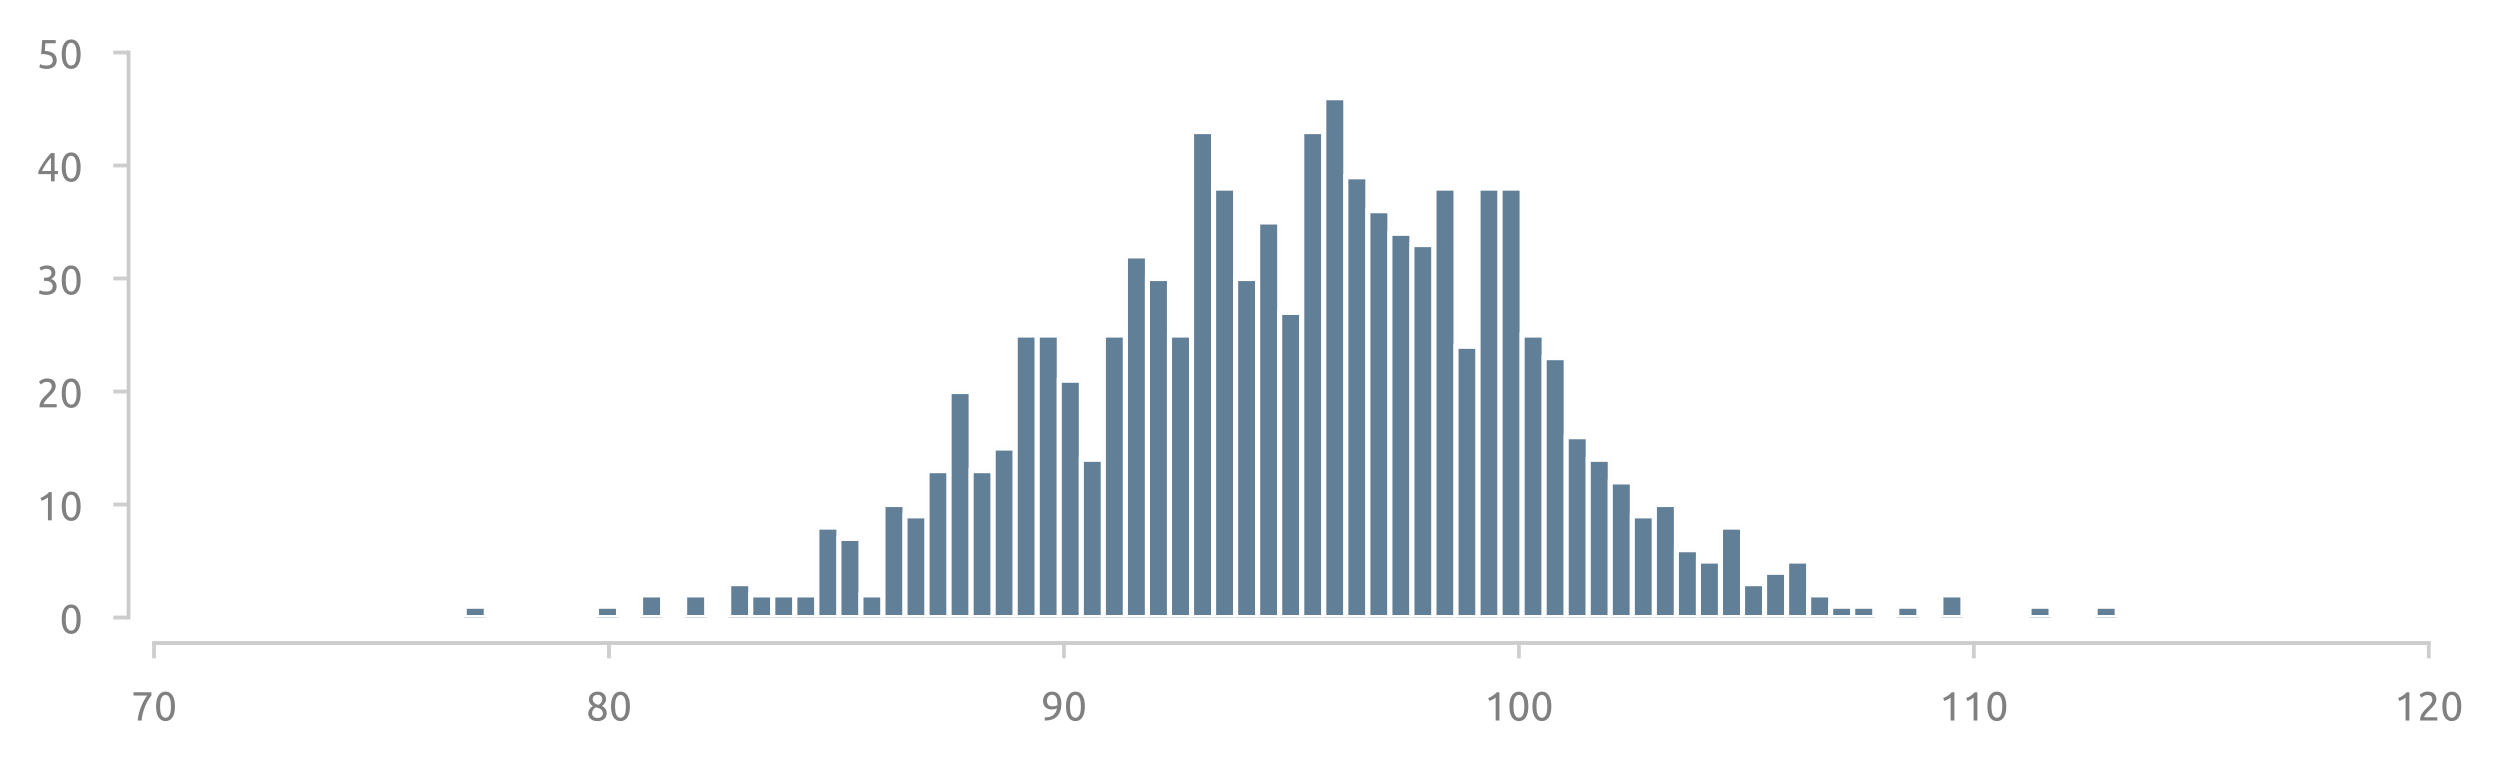
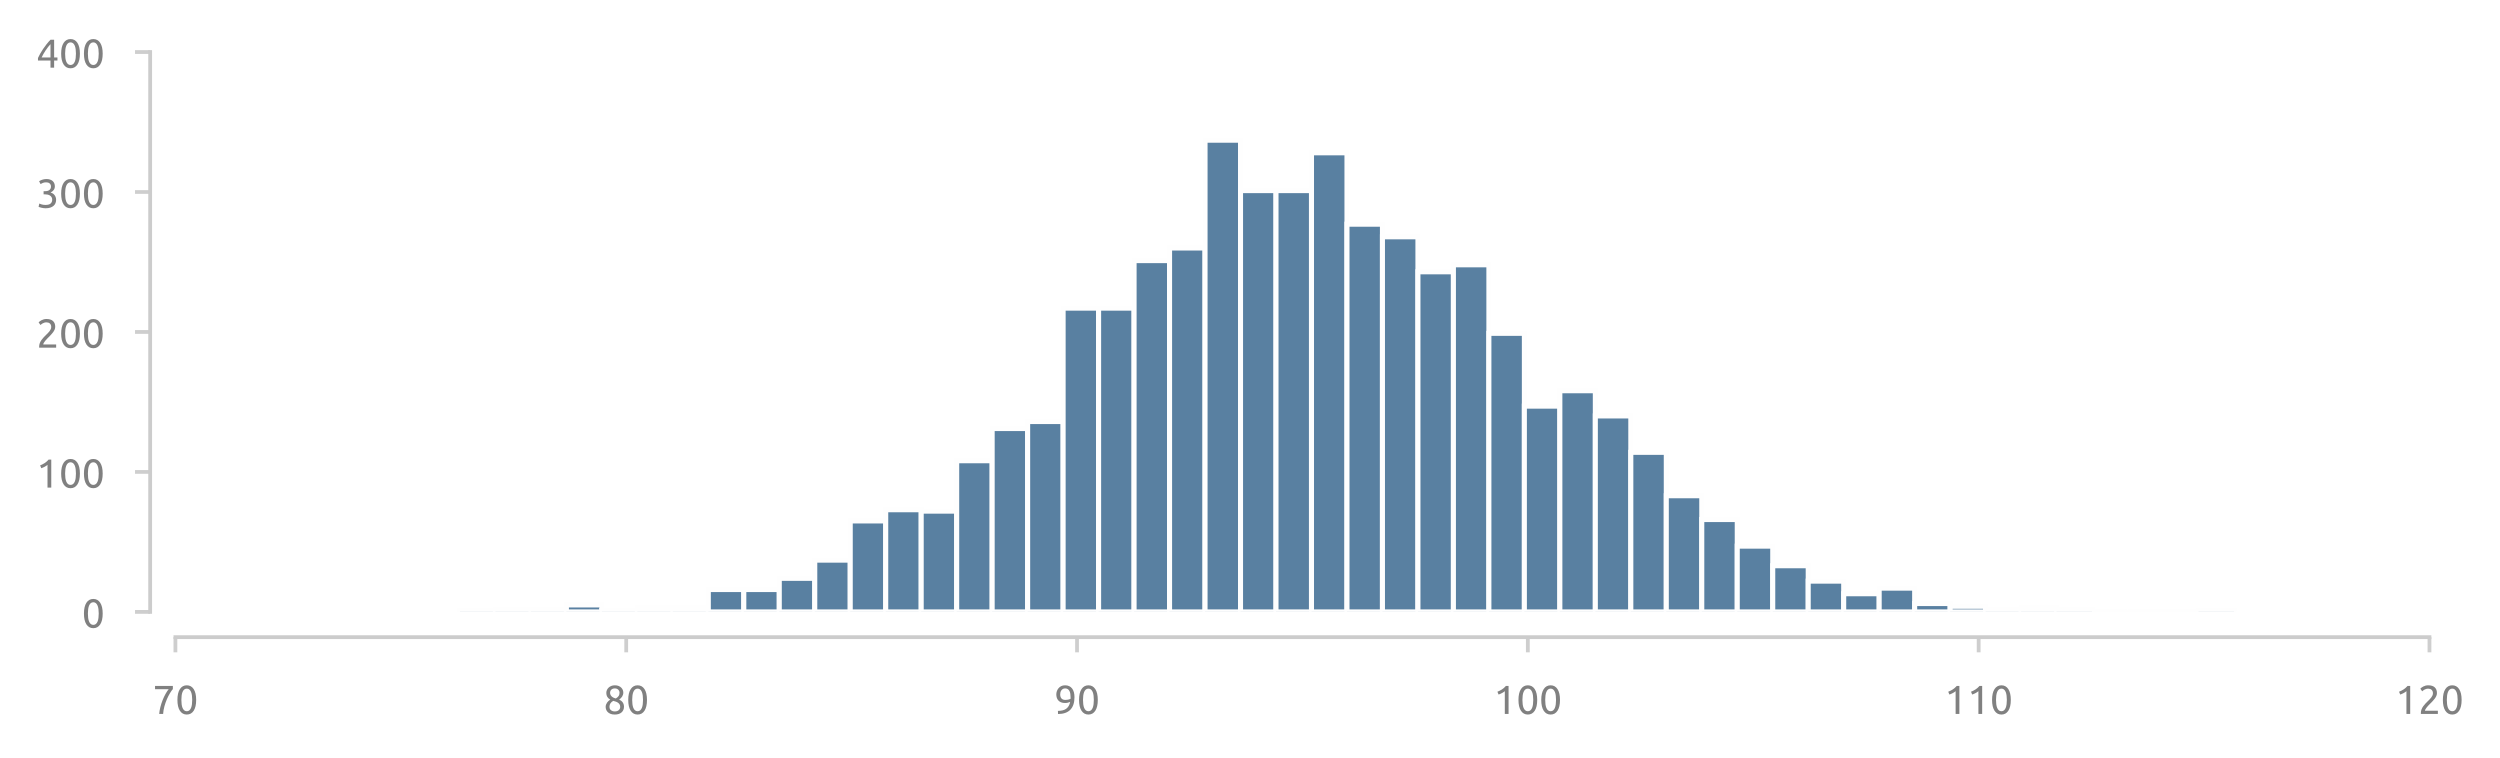
- <svg xmlns="http://www.w3.org/2000/svg" xmlns:xlink="http://www.w3.org/1999/xlink" width="490.594pt" height="150.071pt" viewBox="0 0 490.594 150.071" version="1.1">
+ <svg xmlns="http://www.w3.org/2000/svg" xmlns:xlink="http://www.w3.org/1999/xlink" width="495.106pt" height="150.071pt" viewBox="0 0 495.106 150.071" version="1.1">
  <defs>
    <style type="text/css">*{stroke-linejoin: round; stroke-linecap: butt}</style>
  </defs>
  <g id="figure_1">
    <g id="patch_1">
-       <path d="M 0 150.071  L 490.594 150.071  L 490.594 0  L 0 0  L 0 150.071  z " style="fill: none" />
+       <path d="M 0 150.071  L 495.106 150.071  L 495.106 0  L 0 0  L 0 150.071  z " style="fill: none" />
    </g>
    <g id="axes_1">
      <g id="patch_2">
-         <path d="M 30.225 121.184  L 476.625 121.184  L 476.625 10.304  L 30.225 10.304  L 30.225 121.184  z " style="fill: none" />
+         <path d="M 34.737 121.184  L 481.137 121.184  L 481.137 10.304  L 34.737 10.304  L 34.737 121.184  z " style="fill: none" />
      </g>
      <g id="matplotlib.axis_1">
        <g id="xtick_1">
          <g id="line2d_1">
            <defs>
-               <path id="m55110e7809" d="M 0 0  L 0 3  " style="stroke: #cecece; stroke-width: 0.75" />
+               <path id="m371e05afd1" d="M 0 0  L 0 3  " style="stroke: #cecece; stroke-width: 0.75" />
            </defs>
            <g>
-               <use xlink:href="#m55110e7809" x="30.225" y="126.184" style="fill: #cecece; stroke: #cecece; stroke-width: 0.75" />
+               <use xlink:href="#m371e05afd1" x="34.737" y="126.184" style="fill: #cecece; stroke: #cecece; stroke-width: 0.75" />
            </g>
          </g>
          <g id="text_1">
-             <g style="fill: #808080" transform="translate(25.7125 141.3913) scale(0.08 -0.08)">
+             <g style="fill: #808080" transform="translate(30.225 141.3913) scale(0.08 -0.08)">
              <defs>
                <path id="Ubuntu-37" d="M 1043 0  Q 1082 512 1226 1078  Q 1370 1645 1581 2179  Q 1792 2714 2045 3171  Q 2298 3629 2541 3917  L 384 3917  L 384 4435  L 3206 4435  L 3206 3942  Q 2995 3699 2739 3273  Q 2483 2848 2256 2320  Q 2029 1792 1865 1193  Q 1702 595 1664 0  L 1043 0  z " transform="scale(0.015625)" />
                <path id="Ubuntu-30" d="M 320 2221  Q 320 3334 713 3936  Q 1107 4538 1805 4538  Q 2502 4538 2896 3936  Q 3290 3334 3290 2221  Q 3290 1107 2896 505  Q 2502 -96 1805 -96  Q 1107 -96 713 505  Q 320 1107 320 2221  z M 2662 2221  Q 2662 2586 2620 2912  Q 2579 3238 2480 3481  Q 2381 3725 2214 3869  Q 2048 4013 1805 4013  Q 1562 4013 1395 3869  Q 1229 3725 1129 3481  Q 1030 3238 988 2912  Q 947 2586 947 2221  Q 947 1856 988 1529  Q 1030 1203 1129 960  Q 1229 717 1395 573  Q 1562 429 1805 429  Q 2048 429 2214 573  Q 2381 717 2480 960  Q 2579 1203 2620 1529  Q 2662 1856 2662 2221  z " transform="scale(0.015625)" />
              </defs>
              <use xlink:href="#Ubuntu-37" />
              <use xlink:href="#Ubuntu-30" x="56.4" />
            </g>
          </g>
        </g>
        <g id="xtick_2">
          <g id="line2d_2">
            <g>
-               <use xlink:href="#m55110e7809" x="119.505" y="126.184" style="fill: #cecece; stroke: #cecece; stroke-width: 0.75" />
+               <use xlink:href="#m371e05afd1" x="124.017" y="126.184" style="fill: #cecece; stroke: #cecece; stroke-width: 0.75" />
            </g>
          </g>
          <g id="text_2">
-             <g style="fill: #808080" transform="translate(114.9925 141.3913) scale(0.08 -0.08)">
+             <g style="fill: #808080" transform="translate(119.505 141.3913) scale(0.08 -0.08)">
              <defs>
                <path id="Ubuntu-38" d="M 3258 1152  Q 3258 883 3165 656  Q 3072 429 2889 259  Q 2707 90 2432 -3  Q 2157 -96 1798 -96  Q 1382 -96 1104 22  Q 826 141 659 320  Q 493 499 422 713  Q 352 928 352 1120  Q 352 1306 413 1475  Q 474 1645 573 1792  Q 672 1939 803 2057  Q 934 2176 1082 2266  Q 454 2624 454 3322  Q 454 3565 550 3785  Q 646 4006 822 4172  Q 998 4339 1248 4438  Q 1498 4538 1805 4538  Q 2163 4538 2419 4429  Q 2675 4320 2838 4150  Q 3002 3981 3075 3776  Q 3149 3571 3149 3379  Q 3149 3194 3094 3030  Q 3040 2867 2947 2726  Q 2854 2586 2736 2477  Q 2618 2368 2490 2285  Q 3245 1926 3258 1152  z M 954 1114  Q 954 998 995 873  Q 1037 749 1139 643  Q 1242 538 1402 467  Q 1562 397 1805 397  Q 2022 397 2185 461  Q 2349 525 2451 624  Q 2554 723 2605 851  Q 2656 979 2656 1114  Q 2656 1318 2579 1472  Q 2502 1626 2358 1741  Q 2214 1856 2012 1936  Q 1811 2016 1555 2074  Q 1267 1914 1110 1677  Q 954 1440 954 1114  z M 2554 3386  Q 2554 3482 2512 3597  Q 2470 3712 2380 3811  Q 2291 3910 2150 3977  Q 2010 4045 1805 4045  Q 1600 4045 1456 3981  Q 1312 3917 1222 3817  Q 1133 3718 1091 3600  Q 1050 3482 1050 3366  Q 1050 3226 1101 3085  Q 1152 2944 1261 2822  Q 1370 2701 1546 2605  Q 1722 2509 1965 2451  Q 2234 2611 2394 2825  Q 2554 3040 2554 3386  z " transform="scale(0.015625)" />
              </defs>
              <use xlink:href="#Ubuntu-38" />
              <use xlink:href="#Ubuntu-30" x="56.4" />
            </g>
          </g>
        </g>
        <g id="xtick_3">
          <g id="line2d_3">
            <g>
-               <use xlink:href="#m55110e7809" x="208.785" y="126.184" style="fill: #cecece; stroke: #cecece; stroke-width: 0.75" />
+               <use xlink:href="#m371e05afd1" x="213.298" y="126.184" style="fill: #cecece; stroke: #cecece; stroke-width: 0.75" />
            </g>
          </g>
          <g id="text_3">
-             <g style="fill: #808080" transform="translate(204.2725 141.3913) scale(0.08 -0.08)">
+             <g style="fill: #808080" transform="translate(208.785 141.3913) scale(0.08 -0.08)">
              <defs>
                <path id="Ubuntu-39" d="M 3206 2662  Q 3206 1344 2550 669  Q 1894 -6 602 -13  L 582 486  Q 986 486 1309 563  Q 1632 640 1875 809  Q 2118 979 2281 1248  Q 2445 1517 2522 1907  Q 2355 1830 2144 1782  Q 1933 1734 1709 1734  Q 1331 1734 1068 1846  Q 806 1958 640 2147  Q 474 2336 400 2582  Q 326 2829 326 3098  Q 326 3334 409 3590  Q 493 3846 662 4057  Q 832 4269 1094 4403  Q 1357 4538 1715 4538  Q 2080 4538 2358 4410  Q 2637 4282 2825 4038  Q 3014 3795 3110 3446  Q 3206 3098 3206 2662  z M 1773 2221  Q 1997 2221 2195 2262  Q 2394 2304 2579 2387  Q 2586 2458 2586 2525  Q 2586 2592 2586 2662  Q 2586 2938 2547 3190  Q 2509 3443 2409 3632  Q 2310 3821 2144 3933  Q 1978 4045 1722 4045  Q 1510 4045 1363 3955  Q 1216 3866 1120 3728  Q 1024 3590 982 3427  Q 941 3264 941 3110  Q 941 2675 1149 2448  Q 1357 2221 1773 2221  z " transform="scale(0.015625)" />
              </defs>
              <use xlink:href="#Ubuntu-39" />
              <use xlink:href="#Ubuntu-30" x="56.4" />
            </g>
          </g>
        </g>
        <g id="xtick_4">
          <g id="line2d_4">
            <g>
-               <use xlink:href="#m55110e7809" x="298.065" y="126.184" style="fill: #cecece; stroke: #cecece; stroke-width: 0.75" />
+               <use xlink:href="#m371e05afd1" x="302.577" y="126.184" style="fill: #cecece; stroke: #cecece; stroke-width: 0.75" />
            </g>
          </g>
          <g id="text_4">
-             <g style="fill: #808080" transform="translate(291.2962 141.3913) scale(0.08 -0.08)">
+             <g style="fill: #808080" transform="translate(295.8087 141.3913) scale(0.08 -0.08)">
              <defs>
                <path id="Ubuntu-31" d="M 595 3520  Q 960 3661 1305 3881  Q 1651 4102 1939 4435  L 2362 4435  L 2362 0  L 1766 0  L 1766 3610  Q 1690 3539 1578 3462  Q 1466 3386 1334 3315  Q 1203 3245 1059 3181  Q 915 3117 781 3072  L 595 3520  z " transform="scale(0.015625)" />
              </defs>
              <use xlink:href="#Ubuntu-31" />
              <use xlink:href="#Ubuntu-30" x="56.4" />
              <use xlink:href="#Ubuntu-30" x="112.8" />
            </g>
          </g>
        </g>
        <g id="xtick_5">
          <g id="line2d_5">
            <g>
-               <use xlink:href="#m55110e7809" x="387.345" y="126.184" style="fill: #cecece; stroke: #cecece; stroke-width: 0.75" />
+               <use xlink:href="#m371e05afd1" x="391.858" y="126.184" style="fill: #cecece; stroke: #cecece; stroke-width: 0.75" />
            </g>
          </g>
          <g id="text_5">
-             <g style="fill: #808080" transform="translate(380.5763 141.3913) scale(0.08 -0.08)">
+             <g style="fill: #808080" transform="translate(385.0888 141.3913) scale(0.08 -0.08)">
              <use xlink:href="#Ubuntu-31" />
              <use xlink:href="#Ubuntu-31" x="56.4" />
              <use xlink:href="#Ubuntu-30" x="112.8" />
            </g>
          </g>
        </g>
        <g id="xtick_6">
          <g id="line2d_6">
            <g>
-               <use xlink:href="#m55110e7809" x="476.625" y="126.184" style="fill: #cecece; stroke: #cecece; stroke-width: 0.75" />
+               <use xlink:href="#m371e05afd1" x="481.137" y="126.184" style="fill: #cecece; stroke: #cecece; stroke-width: 0.75" />
            </g>
          </g>
          <g id="text_6">
-             <g style="fill: #808080" transform="translate(469.8562 141.3913) scale(0.08 -0.08)">
+             <g style="fill: #808080" transform="translate(474.3687 141.3913) scale(0.08 -0.08)">
              <defs>
                <path id="Ubuntu-32" d="M 2989 3302  Q 2989 3072 2896 2857  Q 2803 2643 2649 2435  Q 2496 2227 2304 2025  Q 2112 1824 1920 1632  Q 1811 1523 1667 1376  Q 1523 1229 1395 1069  Q 1267 909 1180 761  Q 1094 614 1094 506  L 3136 506  L 3136 0  L 448 0  Q 442 38 442 76  Q 442 115 442 147  Q 442 448 541 707  Q 640 966 800 1196  Q 960 1427 1158 1632  Q 1357 1837 1549 2029  Q 1709 2182 1853 2332  Q 1997 2483 2109 2633  Q 2221 2784 2288 2944  Q 2355 3104 2355 3283  Q 2355 3475 2294 3609  Q 2234 3744 2131 3833  Q 2029 3923 1891 3964  Q 1754 4006 1600 4006  Q 1414 4006 1260 3955  Q 1107 3904 985 3837  Q 864 3770 781 3696  Q 698 3622 653 3584  L 358 4006  Q 416 4070 531 4163  Q 646 4256 806 4339  Q 966 4422 1164 4480  Q 1363 4538 1594 4538  Q 2291 4538 2640 4214  Q 2989 3891 2989 3302  z " transform="scale(0.015625)" />
              </defs>
              <use xlink:href="#Ubuntu-31" />
              <use xlink:href="#Ubuntu-32" x="56.4" />
              <use xlink:href="#Ubuntu-30" x="112.8" />
            </g>
          </g>
        </g>
      </g>
      <g id="matplotlib.axis_2">
        <g id="ytick_1">
          <g id="line2d_7">
            <defs>
-               <path id="m318eb46b83" d="M 0 0  L -3 0  " style="stroke: #cecece; stroke-width: 0.75" />
+               <path id="m5cc4a4ef37" d="M 0 0  L -3 0  " style="stroke: #cecece; stroke-width: 0.75" />
            </defs>
            <g>
-               <use xlink:href="#m318eb46b83" x="25.225" y="121.184" style="fill: #cecece; stroke: #cecece; stroke-width: 0.75" />
+               <use xlink:href="#m5cc4a4ef37" x="29.738" y="121.184" style="fill: #cecece; stroke: #cecece; stroke-width: 0.75" />
            </g>
          </g>
          <g id="text_7">
-             <g style="fill: #808080" transform="translate(11.7125 124.2875) scale(0.08 -0.08)">
+             <g style="fill: #808080" transform="translate(16.225 124.2875) scale(0.08 -0.08)">
              <use xlink:href="#Ubuntu-30" />
            </g>
          </g>
        </g>
        <g id="ytick_2">
          <g id="line2d_8">
            <g>
-               <use xlink:href="#m318eb46b83" x="25.225" y="99.008" style="fill: #cecece; stroke: #cecece; stroke-width: 0.75" />
+               <use xlink:href="#m5cc4a4ef37" x="29.738" y="93.464" style="fill: #cecece; stroke: #cecece; stroke-width: 0.75" />
            </g>
          </g>
          <g id="text_8">
-             <g style="fill: #808080" transform="translate(7.2 102.1115) scale(0.08 -0.08)">
+             <g style="fill: #808080" transform="translate(7.2 96.5675) scale(0.08 -0.08)">
              <use xlink:href="#Ubuntu-31" />
              <use xlink:href="#Ubuntu-30" x="56.4" />
+               <use xlink:href="#Ubuntu-30" x="112.8" />
            </g>
          </g>
        </g>
        <g id="ytick_3">
          <g id="line2d_9">
            <g>
-               <use xlink:href="#m318eb46b83" x="25.225" y="76.832" style="fill: #cecece; stroke: #cecece; stroke-width: 0.75" />
+               <use xlink:href="#m5cc4a4ef37" x="29.738" y="65.744" style="fill: #cecece; stroke: #cecece; stroke-width: 0.75" />
            </g>
          </g>
          <g id="text_9">
-             <g style="fill: #808080" transform="translate(7.2 79.9355) scale(0.08 -0.08)">
+             <g style="fill: #808080" transform="translate(7.2 68.8475) scale(0.08 -0.08)">
              <use xlink:href="#Ubuntu-32" />
              <use xlink:href="#Ubuntu-30" x="56.4" />
+               <use xlink:href="#Ubuntu-30" x="112.8" />
            </g>
          </g>
        </g>
        <g id="ytick_4">
          <g id="line2d_10">
            <g>
-               <use xlink:href="#m318eb46b83" x="25.225" y="54.656" style="fill: #cecece; stroke: #cecece; stroke-width: 0.75" />
+               <use xlink:href="#m5cc4a4ef37" x="29.738" y="38.024" style="fill: #cecece; stroke: #cecece; stroke-width: 0.75" />
            </g>
          </g>
          <g id="text_10">
-             <g style="fill: #808080" transform="translate(7.2 57.7595) scale(0.08 -0.08)">
+             <g style="fill: #808080" transform="translate(7.2 41.1275) scale(0.08 -0.08)">
              <defs>
                <path id="Ubuntu-33" d="M 1446 435  Q 2016 435 2262 659  Q 2509 883 2509 1261  Q 2509 1504 2406 1670  Q 2304 1837 2137 1936  Q 1971 2035 1750 2076  Q 1530 2118 1299 2118  L 1146 2118  L 1146 2605  L 1357 2605  Q 1517 2605 1686 2637  Q 1856 2669 1997 2752  Q 2138 2835 2227 2979  Q 2317 3123 2317 3341  Q 2317 3520 2253 3648  Q 2189 3776 2083 3859  Q 1978 3942 1840 3977  Q 1702 4013 1549 4013  Q 1242 4013 1027 3923  Q 813 3834 666 3738  L 435 4192  Q 512 4243 630 4304  Q 749 4365 896 4416  Q 1043 4467 1212 4502  Q 1382 4538 1568 4538  Q 1920 4538 2176 4451  Q 2432 4365 2598 4208  Q 2765 4051 2848 3836  Q 2931 3622 2931 3373  Q 2931 3027 2732 2780  Q 2534 2534 2253 2406  Q 2426 2355 2586 2259  Q 2746 2163 2864 2016  Q 2982 1869 3056 1677  Q 3130 1485 3130 1248  Q 3130 960 3030 713  Q 2931 467 2723 288  Q 2515 109 2201 6  Q 1888 -96 1459 -96  Q 1293 -96 1117 -70  Q 941 -45 787 -6  Q 634 32 518 70  Q 403 109 352 134  L 467 653  Q 576 602 829 518  Q 1082 435 1446 435  z " transform="scale(0.015625)" />
              </defs>
              <use xlink:href="#Ubuntu-33" />
              <use xlink:href="#Ubuntu-30" x="56.4" />
+               <use xlink:href="#Ubuntu-30" x="112.8" />
            </g>
          </g>
        </g>
        <g id="ytick_5">
          <g id="line2d_11">
            <g>
-               <use xlink:href="#m318eb46b83" x="25.225" y="32.48" style="fill: #cecece; stroke: #cecece; stroke-width: 0.75" />
+               <use xlink:href="#m5cc4a4ef37" x="29.738" y="10.304" style="fill: #cecece; stroke: #cecece; stroke-width: 0.75" />
            </g>
          </g>
          <g id="text_11">
-             <g style="fill: #808080" transform="translate(7.2 35.5835) scale(0.08 -0.08)">
+             <g style="fill: #808080" transform="translate(7.2 13.4075) scale(0.08 -0.08)">
              <defs>
                <path id="Ubuntu-34" d="M 256 1536  Q 378 1818 589 2192  Q 800 2566 1065 2963  Q 1331 3360 1635 3744  Q 1939 4128 2246 4435  L 2816 4435  L 2816 1619  L 3341 1619  L 3341 1133  L 2816 1133  L 2816 0  L 2240 0  L 2240 1133  L 256 1133  L 256 1536  z M 2240 3731  Q 2048 3526 1853 3273  Q 1658 3021 1472 2745  Q 1286 2470 1123 2182  Q 960 1894 832 1619  L 2240 1619  L 2240 3731  z " transform="scale(0.015625)" />
              </defs>
              <use xlink:href="#Ubuntu-34" />
              <use xlink:href="#Ubuntu-30" x="56.4" />
-             </g>
-           </g>
-         </g>
-         <g id="ytick_6">
-           <g id="line2d_12">
-             <g>
-               <use xlink:href="#m318eb46b83" x="25.225" y="10.304" style="fill: #cecece; stroke: #cecece; stroke-width: 0.75" />
-             </g>
-           </g>
-           <g id="text_12">
-             <g style="fill: #808080" transform="translate(7.2 13.4075) scale(0.08 -0.08)">
-               <defs>
-                 <path id="Ubuntu-35" d="M 1274 2726  Q 2240 2688 2691 2304  Q 3142 1920 3142 1261  Q 3142 966 3043 716  Q 2944 467 2742 288  Q 2541 109 2233 6  Q 1926 -96 1504 -96  Q 1338 -96 1165 -70  Q 992 -45 845 -6  Q 698 32 582 70  Q 467 109 416 134  L 531 653  Q 640 602 886 518  Q 1133 435 1491 435  Q 1779 435 1974 499  Q 2170 563 2291 672  Q 2413 781 2467 925  Q 2522 1069 2522 1229  Q 2522 1472 2438 1661  Q 2355 1850 2144 1978  Q 1933 2106 1581 2173  Q 1229 2240 691 2240  Q 730 2554 752 2829  Q 774 3104 793 3366  Q 813 3629 825 3888  Q 838 4147 851 4435  L 2989 4435  L 2989 3930  L 1370 3930  Q 1363 3834 1350 3670  Q 1338 3507 1325 3331  Q 1312 3155 1299 2988  Q 1286 2822 1274 2726  z " transform="scale(0.015625)" />
-               </defs>
-               <use xlink:href="#Ubuntu-35" />
-               <use xlink:href="#Ubuntu-30" x="56.4" />
+               <use xlink:href="#Ubuntu-30" x="112.8" />
            </g>
          </g>
        </g>
      </g>
      <g id="patch_3">
-         <path d="M 91.1 121.184  L 95.425 121.184  L 95.425 118.966  L 91.1 118.966  z " clip-path="url(#pddd355016b)" style="fill: #627f98; stroke: #fefefe; stroke-linejoin: miter" />
+         <path d="M 91.09 121.184  L 98.117 121.184  L 98.117 120.907  L 91.09 120.907  z " clip-path="url(#p274db16987)" style="fill: #5980a1; stroke: #fefefe; stroke-linejoin: miter" />
      </g>
      <g id="patch_4">
-         <path d="M 95.425 121.184  L 99.75 121.184  L 99.75 121.184  L 95.425 121.184  z " clip-path="url(#pddd355016b)" style="fill: #627f98; stroke: #fefefe; stroke-linejoin: miter" />
+         <path d="M 98.117 121.184  L 105.143 121.184  L 105.143 120.629  L 98.117 120.629  z " clip-path="url(#p274db16987)" style="fill: #5980a1; stroke: #fefefe; stroke-linejoin: miter" />
      </g>
      <g id="patch_5">
-         <path d="M 99.75 121.184  L 104.075 121.184  L 104.075 121.184  L 99.75 121.184  z " clip-path="url(#pddd355016b)" style="fill: #627f98; stroke: #fefefe; stroke-linejoin: miter" />
+         <path d="M 105.143 121.184  L 112.17 121.184  L 112.17 120.629  L 105.143 120.629  z " clip-path="url(#p274db16987)" style="fill: #5980a1; stroke: #fefefe; stroke-linejoin: miter" />
      </g>
      <g id="patch_6">
-         <path d="M 104.075 121.184  L 108.4 121.184  L 108.4 121.184  L 104.075 121.184  z " clip-path="url(#pddd355016b)" style="fill: #627f98; stroke: #fefefe; stroke-linejoin: miter" />
+         <path d="M 112.17 121.184  L 119.197 121.184  L 119.197 119.798  L 112.17 119.798  z " clip-path="url(#p274db16987)" style="fill: #5980a1; stroke: #fefefe; stroke-linejoin: miter" />
      </g>
      <g id="patch_7">
-         <path d="M 108.4 121.184  L 112.725 121.184  L 112.725 121.184  L 108.4 121.184  z " clip-path="url(#pddd355016b)" style="fill: #627f98; stroke: #fefefe; stroke-linejoin: miter" />
+         <path d="M 119.197 121.184  L 126.223 121.184  L 126.223 120.907  L 119.197 120.907  z " clip-path="url(#p274db16987)" style="fill: #5980a1; stroke: #fefefe; stroke-linejoin: miter" />
      </g>
      <g id="patch_8">
-         <path d="M 112.725 121.184  L 117.05 121.184  L 117.05 121.184  L 112.725 121.184  z " clip-path="url(#pddd355016b)" style="fill: #627f98; stroke: #fefefe; stroke-linejoin: miter" />
+         <path d="M 126.223 121.184  L 133.25 121.184  L 133.25 120.352  L 126.223 120.352  z " clip-path="url(#p274db16987)" style="fill: #5980a1; stroke: #fefefe; stroke-linejoin: miter" />
      </g>
      <g id="patch_9">
-         <path d="M 117.05 121.184  L 121.375 121.184  L 121.375 118.966  L 117.05 118.966  z " clip-path="url(#pddd355016b)" style="fill: #627f98; stroke: #fefefe; stroke-linejoin: miter" />
+         <path d="M 133.25 121.184  L 140.277 121.184  L 140.277 120.352  L 133.25 120.352  z " clip-path="url(#p274db16987)" style="fill: #5980a1; stroke: #fefefe; stroke-linejoin: miter" />
      </g>
      <g id="patch_10">
-         <path d="M 121.375 121.184  L 125.7 121.184  L 125.7 121.184  L 121.375 121.184  z " clip-path="url(#pddd355016b)" style="fill: #627f98; stroke: #fefefe; stroke-linejoin: miter" />
+         <path d="M 140.277 121.184  L 147.303 121.184  L 147.303 116.749  L 140.277 116.749  z " clip-path="url(#p274db16987)" style="fill: #5980a1; stroke: #fefefe; stroke-linejoin: miter" />
      </g>
      <g id="patch_11">
-         <path d="M 125.7 121.184  L 130.025 121.184  L 130.025 116.749  L 125.7 116.749  z " clip-path="url(#pddd355016b)" style="fill: #627f98; stroke: #fefefe; stroke-linejoin: miter" />
+         <path d="M 147.303 121.184  L 154.33 121.184  L 154.33 116.749  L 147.303 116.749  z " clip-path="url(#p274db16987)" style="fill: #5980a1; stroke: #fefefe; stroke-linejoin: miter" />
      </g>
      <g id="patch_12">
-         <path d="M 130.025 121.184  L 134.35 121.184  L 134.35 121.184  L 130.025 121.184  z " clip-path="url(#pddd355016b)" style="fill: #627f98; stroke: #fefefe; stroke-linejoin: miter" />
+         <path d="M 154.33 121.184  L 161.357 121.184  L 161.357 114.531  L 154.33 114.531  z " clip-path="url(#p274db16987)" style="fill: #5980a1; stroke: #fefefe; stroke-linejoin: miter" />
      </g>
      <g id="patch_13">
-         <path d="M 134.35 121.184  L 138.675 121.184  L 138.675 116.749  L 134.35 116.749  z " clip-path="url(#pddd355016b)" style="fill: #627f98; stroke: #fefefe; stroke-linejoin: miter" />
+         <path d="M 161.357 121.184  L 168.383 121.184  L 168.383 110.927  L 161.357 110.927  z " clip-path="url(#p274db16987)" style="fill: #5980a1; stroke: #fefefe; stroke-linejoin: miter" />
      </g>
      <g id="patch_14">
-         <path d="M 138.675 121.184  L 143 121.184  L 143 121.184  L 138.675 121.184  z " clip-path="url(#pddd355016b)" style="fill: #627f98; stroke: #fefefe; stroke-linejoin: miter" />
+         <path d="M 168.383 121.184  L 175.41 121.184  L 175.41 103.166  L 168.383 103.166  z " clip-path="url(#p274db16987)" style="fill: #5980a1; stroke: #fefefe; stroke-linejoin: miter" />
      </g>
      <g id="patch_15">
-         <path d="M 143 121.184  L 147.325 121.184  L 147.325 114.531  L 143 114.531  z " clip-path="url(#pddd355016b)" style="fill: #627f98; stroke: #fefefe; stroke-linejoin: miter" />
+         <path d="M 175.41 121.184  L 182.437 121.184  L 182.437 100.948  L 175.41 100.948  z " clip-path="url(#p274db16987)" style="fill: #5980a1; stroke: #fefefe; stroke-linejoin: miter" />
      </g>
      <g id="patch_16">
-         <path d="M 147.325 121.184  L 151.65 121.184  L 151.65 116.749  L 147.325 116.749  z " clip-path="url(#pddd355016b)" style="fill: #627f98; stroke: #fefefe; stroke-linejoin: miter" />
+         <path d="M 182.437 121.184  L 189.463 121.184  L 189.463 101.225  L 182.437 101.225  z " clip-path="url(#p274db16987)" style="fill: #5980a1; stroke: #fefefe; stroke-linejoin: miter" />
      </g>
      <g id="patch_17">
-         <path d="M 151.65 121.184  L 155.975 121.184  L 155.975 116.749  L 151.65 116.749  z " clip-path="url(#pddd355016b)" style="fill: #627f98; stroke: #fefefe; stroke-linejoin: miter" />
+         <path d="M 189.463 121.184  L 196.49 121.184  L 196.49 91.246  L 189.463 91.246  z " clip-path="url(#p274db16987)" style="fill: #5980a1; stroke: #fefefe; stroke-linejoin: miter" />
      </g>
      <g id="patch_18">
-         <path d="M 155.975 121.184  L 160.3 121.184  L 160.3 116.749  L 155.975 116.749  z " clip-path="url(#pddd355016b)" style="fill: #627f98; stroke: #fefefe; stroke-linejoin: miter" />
+         <path d="M 196.49 121.184  L 203.517 121.184  L 203.517 84.871  L 196.49 84.871  z " clip-path="url(#p274db16987)" style="fill: #5980a1; stroke: #fefefe; stroke-linejoin: miter" />
      </g>
      <g id="patch_19">
-         <path d="M 160.3 121.184  L 164.625 121.184  L 164.625 103.443  L 160.3 103.443  z " clip-path="url(#pddd355016b)" style="fill: #627f98; stroke: #fefefe; stroke-linejoin: miter" />
+         <path d="M 203.517 121.184  L 210.543 121.184  L 210.543 83.485  L 203.517 83.485  z " clip-path="url(#p274db16987)" style="fill: #5980a1; stroke: #fefefe; stroke-linejoin: miter" />
      </g>
      <g id="patch_20">
-         <path d="M 164.625 121.184  L 168.95 121.184  L 168.95 105.661  L 164.625 105.661  z " clip-path="url(#pddd355016b)" style="fill: #627f98; stroke: #fefefe; stroke-linejoin: miter" />
+         <path d="M 210.543 121.184  L 217.57 121.184  L 217.57 61.031  L 210.543 61.031  z " clip-path="url(#p274db16987)" style="fill: #5980a1; stroke: #fefefe; stroke-linejoin: miter" />
      </g>
      <g id="patch_21">
-         <path d="M 168.95 121.184  L 173.275 121.184  L 173.275 116.749  L 168.95 116.749  z " clip-path="url(#pddd355016b)" style="fill: #627f98; stroke: #fefefe; stroke-linejoin: miter" />
+         <path d="M 217.57 121.184  L 224.597 121.184  L 224.597 61.031  L 217.57 61.031  z " clip-path="url(#p274db16987)" style="fill: #5980a1; stroke: #fefefe; stroke-linejoin: miter" />
      </g>
      <g id="patch_22">
-         <path d="M 173.275 121.184  L 177.6 121.184  L 177.6 99.008  L 173.275 99.008  z " clip-path="url(#pddd355016b)" style="fill: #627f98; stroke: #fefefe; stroke-linejoin: miter" />
+         <path d="M 224.597 121.184  L 231.623 121.184  L 231.623 51.607  L 224.597 51.607  z " clip-path="url(#p274db16987)" style="fill: #5980a1; stroke: #fefefe; stroke-linejoin: miter" />
      </g>
      <g id="patch_23">
-         <path d="M 177.6 121.184  L 181.925 121.184  L 181.925 101.225  L 177.6 101.225  z " clip-path="url(#pddd355016b)" style="fill: #627f98; stroke: #fefefe; stroke-linejoin: miter" />
+         <path d="M 231.623 121.184  L 238.65 121.184  L 238.65 49.112  L 231.623 49.112  z " clip-path="url(#p274db16987)" style="fill: #5980a1; stroke: #fefefe; stroke-linejoin: miter" />
      </g>
      <g id="patch_24">
-         <path d="M 181.925 121.184  L 186.25 121.184  L 186.25 92.355  L 181.925 92.355  z " clip-path="url(#pddd355016b)" style="fill: #627f98; stroke: #fefefe; stroke-linejoin: miter" />
+         <path d="M 238.65 121.184  L 245.677 121.184  L 245.677 27.767  L 238.65 27.767  z " clip-path="url(#p274db16987)" style="fill: #5980a1; stroke: #fefefe; stroke-linejoin: miter" />
      </g>
      <g id="patch_25">
-         <path d="M 186.25 121.184  L 190.575 121.184  L 190.575 76.832  L 186.25 76.832  z " clip-path="url(#pddd355016b)" style="fill: #627f98; stroke: #fefefe; stroke-linejoin: miter" />
+         <path d="M 245.677 121.184  L 252.703 121.184  L 252.703 37.747  L 245.677 37.747  z " clip-path="url(#p274db16987)" style="fill: #5980a1; stroke: #fefefe; stroke-linejoin: miter" />
      </g>
      <g id="patch_26">
-         <path d="M 190.575 121.184  L 194.9 121.184  L 194.9 92.355  L 190.575 92.355  z " clip-path="url(#pddd355016b)" style="fill: #627f98; stroke: #fefefe; stroke-linejoin: miter" />
+         <path d="M 252.703 121.184  L 259.73 121.184  L 259.73 37.747  L 252.703 37.747  z " clip-path="url(#p274db16987)" style="fill: #5980a1; stroke: #fefefe; stroke-linejoin: miter" />
      </g>
      <g id="patch_27">
-         <path d="M 194.9 121.184  L 199.224 121.184  L 199.224 87.92  L 194.9 87.92  z " clip-path="url(#pddd355016b)" style="fill: #627f98; stroke: #fefefe; stroke-linejoin: miter" />
+         <path d="M 259.73 121.184  L 266.757 121.184  L 266.757 30.262  L 259.73 30.262  z " clip-path="url(#p274db16987)" style="fill: #5980a1; stroke: #fefefe; stroke-linejoin: miter" />
      </g>
      <g id="patch_28">
-         <path d="M 199.224 121.184  L 203.549 121.184  L 203.549 65.744  L 199.224 65.744  z " clip-path="url(#pddd355016b)" style="fill: #627f98; stroke: #fefefe; stroke-linejoin: miter" />
+         <path d="M 266.757 121.184  L 273.783 121.184  L 273.783 44.399  L 266.757 44.399  z " clip-path="url(#p274db16987)" style="fill: #5980a1; stroke: #fefefe; stroke-linejoin: miter" />
      </g>
      <g id="patch_29">
-         <path d="M 203.549 121.184  L 207.874 121.184  L 207.874 65.744  L 203.549 65.744  z " clip-path="url(#pddd355016b)" style="fill: #627f98; stroke: #fefefe; stroke-linejoin: miter" />
+         <path d="M 273.783 121.184  L 280.81 121.184  L 280.81 46.894  L 273.783 46.894  z " clip-path="url(#p274db16987)" style="fill: #5980a1; stroke: #fefefe; stroke-linejoin: miter" />
      </g>
      <g id="patch_30">
-         <path d="M 207.874 121.184  L 212.199 121.184  L 212.199 74.614  L 207.874 74.614  z " clip-path="url(#pddd355016b)" style="fill: #627f98; stroke: #fefefe; stroke-linejoin: miter" />
+         <path d="M 280.81 121.184  L 287.837 121.184  L 287.837 53.824  L 280.81 53.824  z " clip-path="url(#p274db16987)" style="fill: #5980a1; stroke: #fefefe; stroke-linejoin: miter" />
      </g>
      <g id="patch_31">
-         <path d="M 212.199 121.184  L 216.524 121.184  L 216.524 90.137  L 212.199 90.137  z " clip-path="url(#pddd355016b)" style="fill: #627f98; stroke: #fefefe; stroke-linejoin: miter" />
+         <path d="M 287.837 121.184  L 294.863 121.184  L 294.863 52.438  L 287.837 52.438  z " clip-path="url(#p274db16987)" style="fill: #5980a1; stroke: #fefefe; stroke-linejoin: miter" />
      </g>
      <g id="patch_32">
-         <path d="M 216.524 121.184  L 220.849 121.184  L 220.849 65.744  L 216.524 65.744  z " clip-path="url(#pddd355016b)" style="fill: #627f98; stroke: #fefefe; stroke-linejoin: miter" />
+         <path d="M 294.863 121.184  L 301.89 121.184  L 301.89 66.021  L 294.863 66.021  z " clip-path="url(#p274db16987)" style="fill: #5980a1; stroke: #fefefe; stroke-linejoin: miter" />
      </g>
      <g id="patch_33">
-         <path d="M 220.849 121.184  L 225.174 121.184  L 225.174 50.221  L 220.849 50.221  z " clip-path="url(#pddd355016b)" style="fill: #627f98; stroke: #fefefe; stroke-linejoin: miter" />
+         <path d="M 301.89 121.184  L 308.917 121.184  L 308.917 80.435  L 301.89 80.435  z " clip-path="url(#p274db16987)" style="fill: #5980a1; stroke: #fefefe; stroke-linejoin: miter" />
      </g>
      <g id="patch_34">
-         <path d="M 225.174 121.184  L 229.499 121.184  L 229.499 54.656  L 225.174 54.656  z " clip-path="url(#pddd355016b)" style="fill: #627f98; stroke: #fefefe; stroke-linejoin: miter" />
+         <path d="M 308.917 121.184  L 315.943 121.184  L 315.943 77.386  L 308.917 77.386  z " clip-path="url(#p274db16987)" style="fill: #5980a1; stroke: #fefefe; stroke-linejoin: miter" />
      </g>
      <g id="patch_35">
-         <path d="M 229.499 121.184  L 233.824 121.184  L 233.824 65.744  L 229.499 65.744  z " clip-path="url(#pddd355016b)" style="fill: #627f98; stroke: #fefefe; stroke-linejoin: miter" />
+         <path d="M 315.943 121.184  L 322.97 121.184  L 322.97 82.376  L 315.943 82.376  z " clip-path="url(#p274db16987)" style="fill: #5980a1; stroke: #fefefe; stroke-linejoin: miter" />
      </g>
      <g id="patch_36">
-         <path d="M 233.824 121.184  L 238.149 121.184  L 238.149 25.827  L 233.824 25.827  z " clip-path="url(#pddd355016b)" style="fill: #627f98; stroke: #fefefe; stroke-linejoin: miter" />
+         <path d="M 322.97 121.184  L 329.997 121.184  L 329.997 89.583  L 322.97 89.583  z " clip-path="url(#p274db16987)" style="fill: #5980a1; stroke: #fefefe; stroke-linejoin: miter" />
      </g>
      <g id="patch_37">
-         <path d="M 238.149 121.184  L 242.474 121.184  L 242.474 36.915  L 238.149 36.915  z " clip-path="url(#pddd355016b)" style="fill: #627f98; stroke: #fefefe; stroke-linejoin: miter" />
+         <path d="M 329.997 121.184  L 337.023 121.184  L 337.023 98.176  L 329.997 98.176  z " clip-path="url(#p274db16987)" style="fill: #5980a1; stroke: #fefefe; stroke-linejoin: miter" />
      </g>
      <g id="patch_38">
-         <path d="M 242.474 121.184  L 246.799 121.184  L 246.799 54.656  L 242.474 54.656  z " clip-path="url(#pddd355016b)" style="fill: #627f98; stroke: #fefefe; stroke-linejoin: miter" />
+         <path d="M 337.023 121.184  L 344.05 121.184  L 344.05 102.889  L 337.023 102.889  z " clip-path="url(#p274db16987)" style="fill: #5980a1; stroke: #fefefe; stroke-linejoin: miter" />
      </g>
      <g id="patch_39">
-         <path d="M 246.799 121.184  L 251.124 121.184  L 251.124 43.568  L 246.799 43.568  z " clip-path="url(#pddd355016b)" style="fill: #627f98; stroke: #fefefe; stroke-linejoin: miter" />
+         <path d="M 344.05 121.184  L 351.077 121.184  L 351.077 108.155  L 344.05 108.155  z " clip-path="url(#p274db16987)" style="fill: #5980a1; stroke: #fefefe; stroke-linejoin: miter" />
      </g>
      <g id="patch_40">
-         <path d="M 251.124 121.184  L 255.449 121.184  L 255.449 61.309  L 251.124 61.309  z " clip-path="url(#pddd355016b)" style="fill: #627f98; stroke: #fefefe; stroke-linejoin: miter" />
+         <path d="M 351.077 121.184  L 358.103 121.184  L 358.103 112.036  L 351.077 112.036  z " clip-path="url(#p274db16987)" style="fill: #5980a1; stroke: #fefefe; stroke-linejoin: miter" />
      </g>
      <g id="patch_41">
-         <path d="M 255.449 121.184  L 259.774 121.184  L 259.774 25.827  L 255.449 25.827  z " clip-path="url(#pddd355016b)" style="fill: #627f98; stroke: #fefefe; stroke-linejoin: miter" />
+         <path d="M 358.103 121.184  L 365.13 121.184  L 365.13 115.085  L 358.103 115.085  z " clip-path="url(#p274db16987)" style="fill: #5980a1; stroke: #fefefe; stroke-linejoin: miter" />
      </g>
      <g id="patch_42">
-         <path d="M 259.774 121.184  L 264.099 121.184  L 264.099 19.174  L 259.774 19.174  z " clip-path="url(#pddd355016b)" style="fill: #627f98; stroke: #fefefe; stroke-linejoin: miter" />
+         <path d="M 365.13 121.184  L 372.157 121.184  L 372.157 117.58  L 365.13 117.58  z " clip-path="url(#p274db16987)" style="fill: #5980a1; stroke: #fefefe; stroke-linejoin: miter" />
      </g>
      <g id="patch_43">
-         <path d="M 264.099 121.184  L 268.424 121.184  L 268.424 34.697  L 264.099 34.697  z " clip-path="url(#pddd355016b)" style="fill: #627f98; stroke: #fefefe; stroke-linejoin: miter" />
+         <path d="M 372.157 121.184  L 379.183 121.184  L 379.183 116.471  L 372.157 116.471  z " clip-path="url(#p274db16987)" style="fill: #5980a1; stroke: #fefefe; stroke-linejoin: miter" />
      </g>
      <g id="patch_44">
-         <path d="M 268.424 121.184  L 272.749 121.184  L 272.749 41.35  L 268.424 41.35  z " clip-path="url(#pddd355016b)" style="fill: #627f98; stroke: #fefefe; stroke-linejoin: miter" />
+         <path d="M 379.183 121.184  L 386.21 121.184  L 386.21 119.521  L 379.183 119.521  z " clip-path="url(#p274db16987)" style="fill: #5980a1; stroke: #fefefe; stroke-linejoin: miter" />
      </g>
      <g id="patch_45">
-         <path d="M 272.749 121.184  L 277.074 121.184  L 277.074 45.785  L 272.749 45.785  z " clip-path="url(#pddd355016b)" style="fill: #627f98; stroke: #fefefe; stroke-linejoin: miter" />
+         <path d="M 386.21 121.184  L 393.237 121.184  L 393.237 120.075  L 386.21 120.075  z " clip-path="url(#p274db16987)" style="fill: #5980a1; stroke: #fefefe; stroke-linejoin: miter" />
      </g>
      <g id="patch_46">
-         <path d="M 277.074 121.184  L 281.399 121.184  L 281.399 48.003  L 277.074 48.003  z " clip-path="url(#pddd355016b)" style="fill: #627f98; stroke: #fefefe; stroke-linejoin: miter" />
+         <path d="M 393.237 121.184  L 400.263 121.184  L 400.263 120.629  L 393.237 120.629  z " clip-path="url(#p274db16987)" style="fill: #5980a1; stroke: #fefefe; stroke-linejoin: miter" />
      </g>
      <g id="patch_47">
-         <path d="M 281.399 121.184  L 285.724 121.184  L 285.724 36.915  L 281.399 36.915  z " clip-path="url(#pddd355016b)" style="fill: #627f98; stroke: #fefefe; stroke-linejoin: miter" />
+         <path d="M 400.263 121.184  L 407.29 121.184  L 407.29 120.352  L 400.263 120.352  z " clip-path="url(#p274db16987)" style="fill: #5980a1; stroke: #fefefe; stroke-linejoin: miter" />
      </g>
      <g id="patch_48">
-         <path d="M 285.724 121.184  L 290.049 121.184  L 290.049 67.961  L 285.724 67.961  z " clip-path="url(#pddd355016b)" style="fill: #627f98; stroke: #fefefe; stroke-linejoin: miter" />
+         <path d="M 407.29 121.184  L 414.317 121.184  L 414.317 120.629  L 407.29 120.629  z " clip-path="url(#p274db16987)" style="fill: #5980a1; stroke: #fefefe; stroke-linejoin: miter" />
      </g>
      <g id="patch_49">
-         <path d="M 290.049 121.184  L 294.374 121.184  L 294.374 36.915  L 290.049 36.915  z " clip-path="url(#pddd355016b)" style="fill: #627f98; stroke: #fefefe; stroke-linejoin: miter" />
+         <path d="M 414.317 121.184  L 421.343 121.184  L 421.343 121.184  L 414.317 121.184  z " clip-path="url(#p274db16987)" style="fill: #5980a1; stroke: #fefefe; stroke-linejoin: miter" />
      </g>
      <g id="patch_50">
-         <path d="M 294.374 121.184  L 298.699 121.184  L 298.699 36.915  L 294.374 36.915  z " clip-path="url(#pddd355016b)" style="fill: #627f98; stroke: #fefefe; stroke-linejoin: miter" />
+         <path d="M 421.343 121.184  L 428.37 121.184  L 428.37 121.184  L 421.343 121.184  z " clip-path="url(#p274db16987)" style="fill: #5980a1; stroke: #fefefe; stroke-linejoin: miter" />
      </g>
      <g id="patch_51">
-         <path d="M 298.699 121.184  L 303.024 121.184  L 303.024 65.744  L 298.699 65.744  z " clip-path="url(#pddd355016b)" style="fill: #627f98; stroke: #fefefe; stroke-linejoin: miter" />
+         <path d="M 428.37 121.184  L 435.396 121.184  L 435.396 121.184  L 428.37 121.184  z " clip-path="url(#p274db16987)" style="fill: #5980a1; stroke: #fefefe; stroke-linejoin: miter" />
      </g>
      <g id="patch_52">
-         <path d="M 303.024 121.184  L 307.349 121.184  L 307.349 70.179  L 303.024 70.179  z " clip-path="url(#pddd355016b)" style="fill: #627f98; stroke: #fefefe; stroke-linejoin: miter" />
+         <path d="M 435.396 121.184  L 442.423 121.184  L 442.423 120.907  L 435.396 120.907  z " clip-path="url(#p274db16987)" style="fill: #5980a1; stroke: #fefefe; stroke-linejoin: miter" />
      </g>
      <g id="patch_53">
-         <path d="M 307.349 121.184  L 311.674 121.184  L 311.674 85.702  L 307.349 85.702  z " clip-path="url(#pddd355016b)" style="fill: #627f98; stroke: #fefefe; stroke-linejoin: miter" />
+         <path d="M 29.738 121.184  L 29.738 10.304  " style="fill: none; stroke: #cccccc; stroke-width: 0.75; stroke-linejoin: miter; stroke-linecap: square" />
      </g>
      <g id="patch_54">
-         <path d="M 311.674 121.184  L 315.999 121.184  L 315.999 90.137  L 311.674 90.137  z " clip-path="url(#pddd355016b)" style="fill: #627f98; stroke: #fefefe; stroke-linejoin: miter" />
-       </g>
-       <g id="patch_55">
-         <path d="M 315.999 121.184  L 320.324 121.184  L 320.324 94.573  L 315.999 94.573  z " clip-path="url(#pddd355016b)" style="fill: #627f98; stroke: #fefefe; stroke-linejoin: miter" />
-       </g>
-       <g id="patch_56">
-         <path d="M 320.324 121.184  L 324.649 121.184  L 324.649 101.225  L 320.324 101.225  z " clip-path="url(#pddd355016b)" style="fill: #627f98; stroke: #fefefe; stroke-linejoin: miter" />
-       </g>
-       <g id="patch_57">
-         <path d="M 324.649 121.184  L 328.974 121.184  L 328.974 99.008  L 324.649 99.008  z " clip-path="url(#pddd355016b)" style="fill: #627f98; stroke: #fefefe; stroke-linejoin: miter" />
-       </g>
-       <g id="patch_58">
-         <path d="M 328.974 121.184  L 333.299 121.184  L 333.299 107.878  L 328.974 107.878  z " clip-path="url(#pddd355016b)" style="fill: #627f98; stroke: #fefefe; stroke-linejoin: miter" />
-       </g>
-       <g id="patch_59">
-         <path d="M 333.299 121.184  L 337.624 121.184  L 337.624 110.096  L 333.299 110.096  z " clip-path="url(#pddd355016b)" style="fill: #627f98; stroke: #fefefe; stroke-linejoin: miter" />
-       </g>
-       <g id="patch_60">
-         <path d="M 337.624 121.184  L 341.949 121.184  L 341.949 103.443  L 337.624 103.443  z " clip-path="url(#pddd355016b)" style="fill: #627f98; stroke: #fefefe; stroke-linejoin: miter" />
-       </g>
-       <g id="patch_61">
-         <path d="M 341.949 121.184  L 346.274 121.184  L 346.274 114.531  L 341.949 114.531  z " clip-path="url(#pddd355016b)" style="fill: #627f98; stroke: #fefefe; stroke-linejoin: miter" />
-       </g>
-       <g id="patch_62">
-         <path d="M 346.274 121.184  L 350.599 121.184  L 350.599 112.313  L 346.274 112.313  z " clip-path="url(#pddd355016b)" style="fill: #627f98; stroke: #fefefe; stroke-linejoin: miter" />
-       </g>
-       <g id="patch_63">
-         <path d="M 350.599 121.184  L 354.924 121.184  L 354.924 110.096  L 350.599 110.096  z " clip-path="url(#pddd355016b)" style="fill: #627f98; stroke: #fefefe; stroke-linejoin: miter" />
-       </g>
-       <g id="patch_64">
-         <path d="M 354.924 121.184  L 359.249 121.184  L 359.249 116.749  L 354.924 116.749  z " clip-path="url(#pddd355016b)" style="fill: #627f98; stroke: #fefefe; stroke-linejoin: miter" />
-       </g>
-       <g id="patch_65">
-         <path d="M 359.249 121.184  L 363.574 121.184  L 363.574 118.966  L 359.249 118.966  z " clip-path="url(#pddd355016b)" style="fill: #627f98; stroke: #fefefe; stroke-linejoin: miter" />
-       </g>
-       <g id="patch_66">
-         <path d="M 363.574 121.184  L 367.899 121.184  L 367.899 118.966  L 363.574 118.966  z " clip-path="url(#pddd355016b)" style="fill: #627f98; stroke: #fefefe; stroke-linejoin: miter" />
-       </g>
-       <g id="patch_67">
-         <path d="M 367.899 121.184  L 372.224 121.184  L 372.224 121.184  L 367.899 121.184  z " clip-path="url(#pddd355016b)" style="fill: #627f98; stroke: #fefefe; stroke-linejoin: miter" />
-       </g>
-       <g id="patch_68">
-         <path d="M 372.224 121.184  L 376.548 121.184  L 376.548 118.966  L 372.224 118.966  z " clip-path="url(#pddd355016b)" style="fill: #627f98; stroke: #fefefe; stroke-linejoin: miter" />
-       </g>
-       <g id="patch_69">
-         <path d="M 376.548 121.184  L 380.873 121.184  L 380.873 121.184  L 376.548 121.184  z " clip-path="url(#pddd355016b)" style="fill: #627f98; stroke: #fefefe; stroke-linejoin: miter" />
-       </g>
-       <g id="patch_70">
-         <path d="M 380.873 121.184  L 385.198 121.184  L 385.198 116.749  L 380.873 116.749  z " clip-path="url(#pddd355016b)" style="fill: #627f98; stroke: #fefefe; stroke-linejoin: miter" />
-       </g>
-       <g id="patch_71">
-         <path d="M 385.198 121.184  L 389.523 121.184  L 389.523 121.184  L 385.198 121.184  z " clip-path="url(#pddd355016b)" style="fill: #627f98; stroke: #fefefe; stroke-linejoin: miter" />
-       </g>
-       <g id="patch_72">
-         <path d="M 389.523 121.184  L 393.848 121.184  L 393.848 121.184  L 389.523 121.184  z " clip-path="url(#pddd355016b)" style="fill: #627f98; stroke: #fefefe; stroke-linejoin: miter" />
-       </g>
-       <g id="patch_73">
-         <path d="M 393.848 121.184  L 398.173 121.184  L 398.173 121.184  L 393.848 121.184  z " clip-path="url(#pddd355016b)" style="fill: #627f98; stroke: #fefefe; stroke-linejoin: miter" />
-       </g>
-       <g id="patch_74">
-         <path d="M 398.173 121.184  L 402.498 121.184  L 402.498 118.966  L 398.173 118.966  z " clip-path="url(#pddd355016b)" style="fill: #627f98; stroke: #fefefe; stroke-linejoin: miter" />
-       </g>
-       <g id="patch_75">
-         <path d="M 402.498 121.184  L 406.823 121.184  L 406.823 121.184  L 402.498 121.184  z " clip-path="url(#pddd355016b)" style="fill: #627f98; stroke: #fefefe; stroke-linejoin: miter" />
-       </g>
-       <g id="patch_76">
-         <path d="M 406.823 121.184  L 411.148 121.184  L 411.148 121.184  L 406.823 121.184  z " clip-path="url(#pddd355016b)" style="fill: #627f98; stroke: #fefefe; stroke-linejoin: miter" />
-       </g>
-       <g id="patch_77">
-         <path d="M 411.148 121.184  L 415.473 121.184  L 415.473 118.966  L 411.148 118.966  z " clip-path="url(#pddd355016b)" style="fill: #627f98; stroke: #fefefe; stroke-linejoin: miter" />
-       </g>
-       <g id="patch_78">
-         <path d="M 25.225 121.184  L 25.225 10.304  " style="fill: none; stroke: #cccccc; stroke-width: 0.75; stroke-linejoin: miter; stroke-linecap: square" />
-       </g>
-       <g id="patch_79">
-         <path d="M 30.225 126.184  L 476.625 126.184  " style="fill: none; stroke: #cccccc; stroke-width: 0.75; stroke-linejoin: miter; stroke-linecap: square" />
+         <path d="M 34.737 126.184  L 481.137 126.184  " style="fill: none; stroke: #cccccc; stroke-width: 0.75; stroke-linejoin: miter; stroke-linecap: square" />
      </g>
    </g>
  </g>
  <defs>
-     <clipPath id="pddd355016b">
-       <rect x="30.225" y="10.304" width="446.4" height="110.88" />
+     <clipPath id="p274db16987">
+       <rect x="34.737" y="10.304" width="446.4" height="110.88" />
    </clipPath>
  </defs>
</svg>
